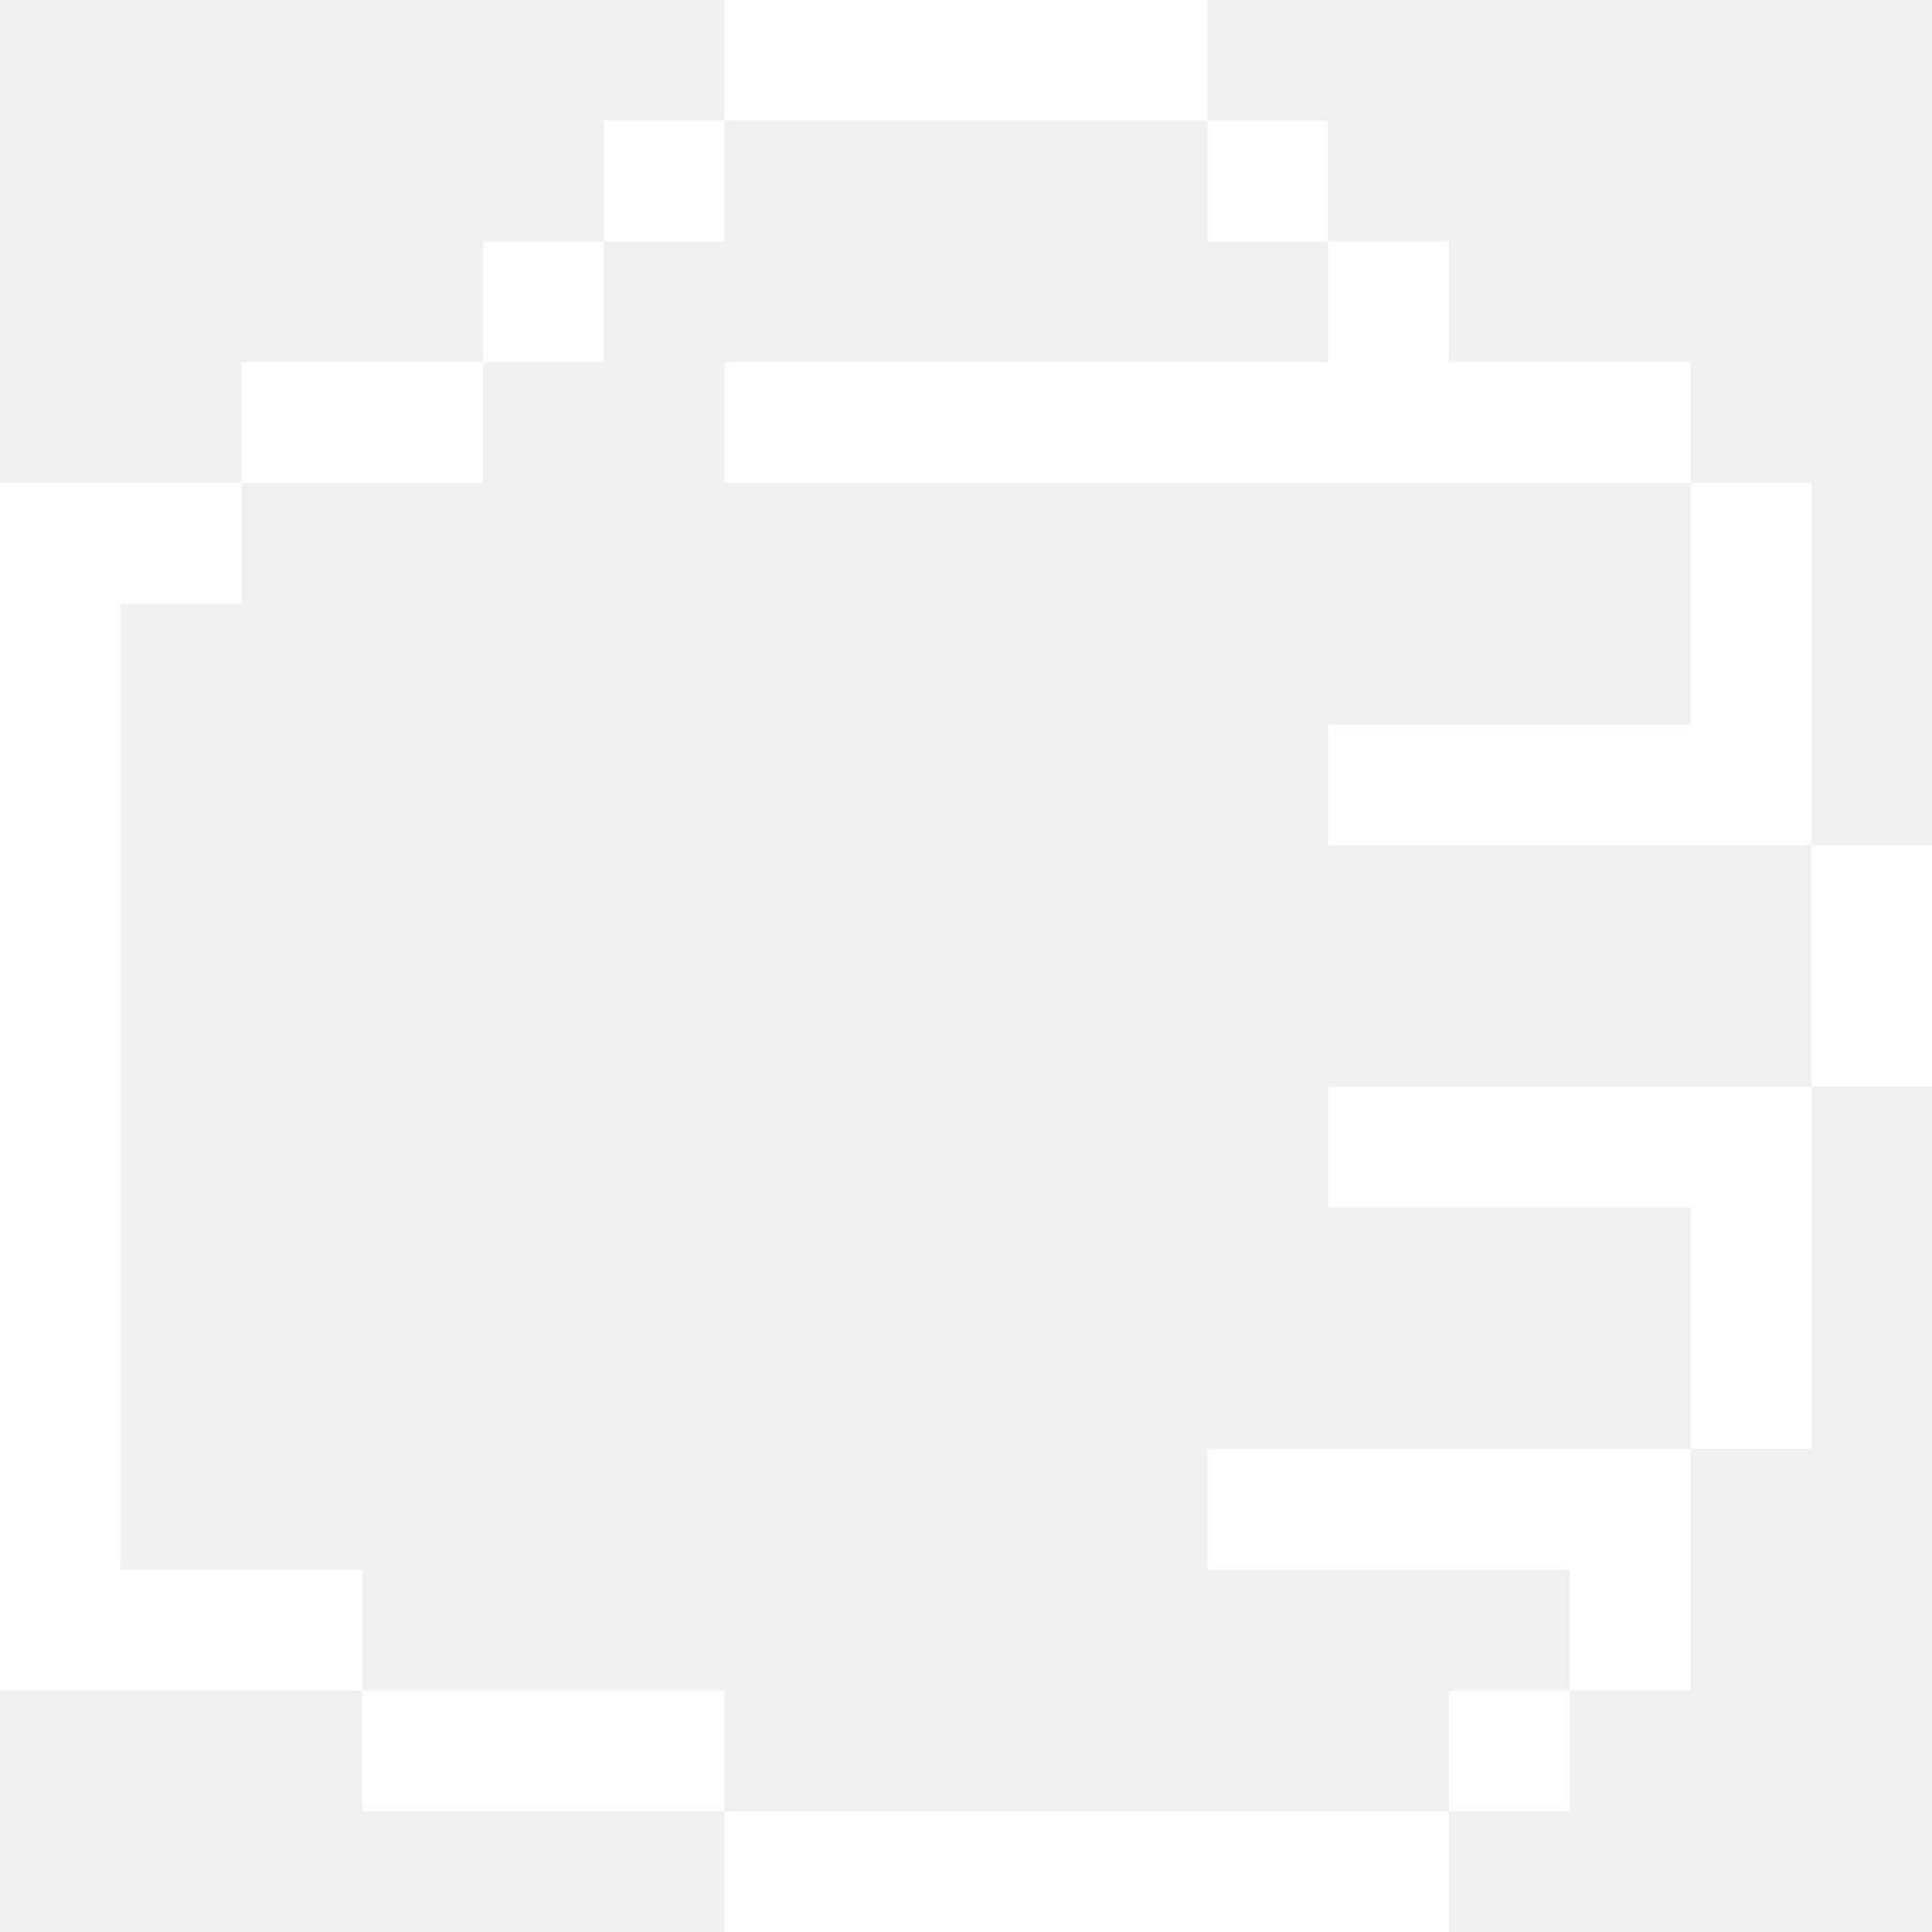
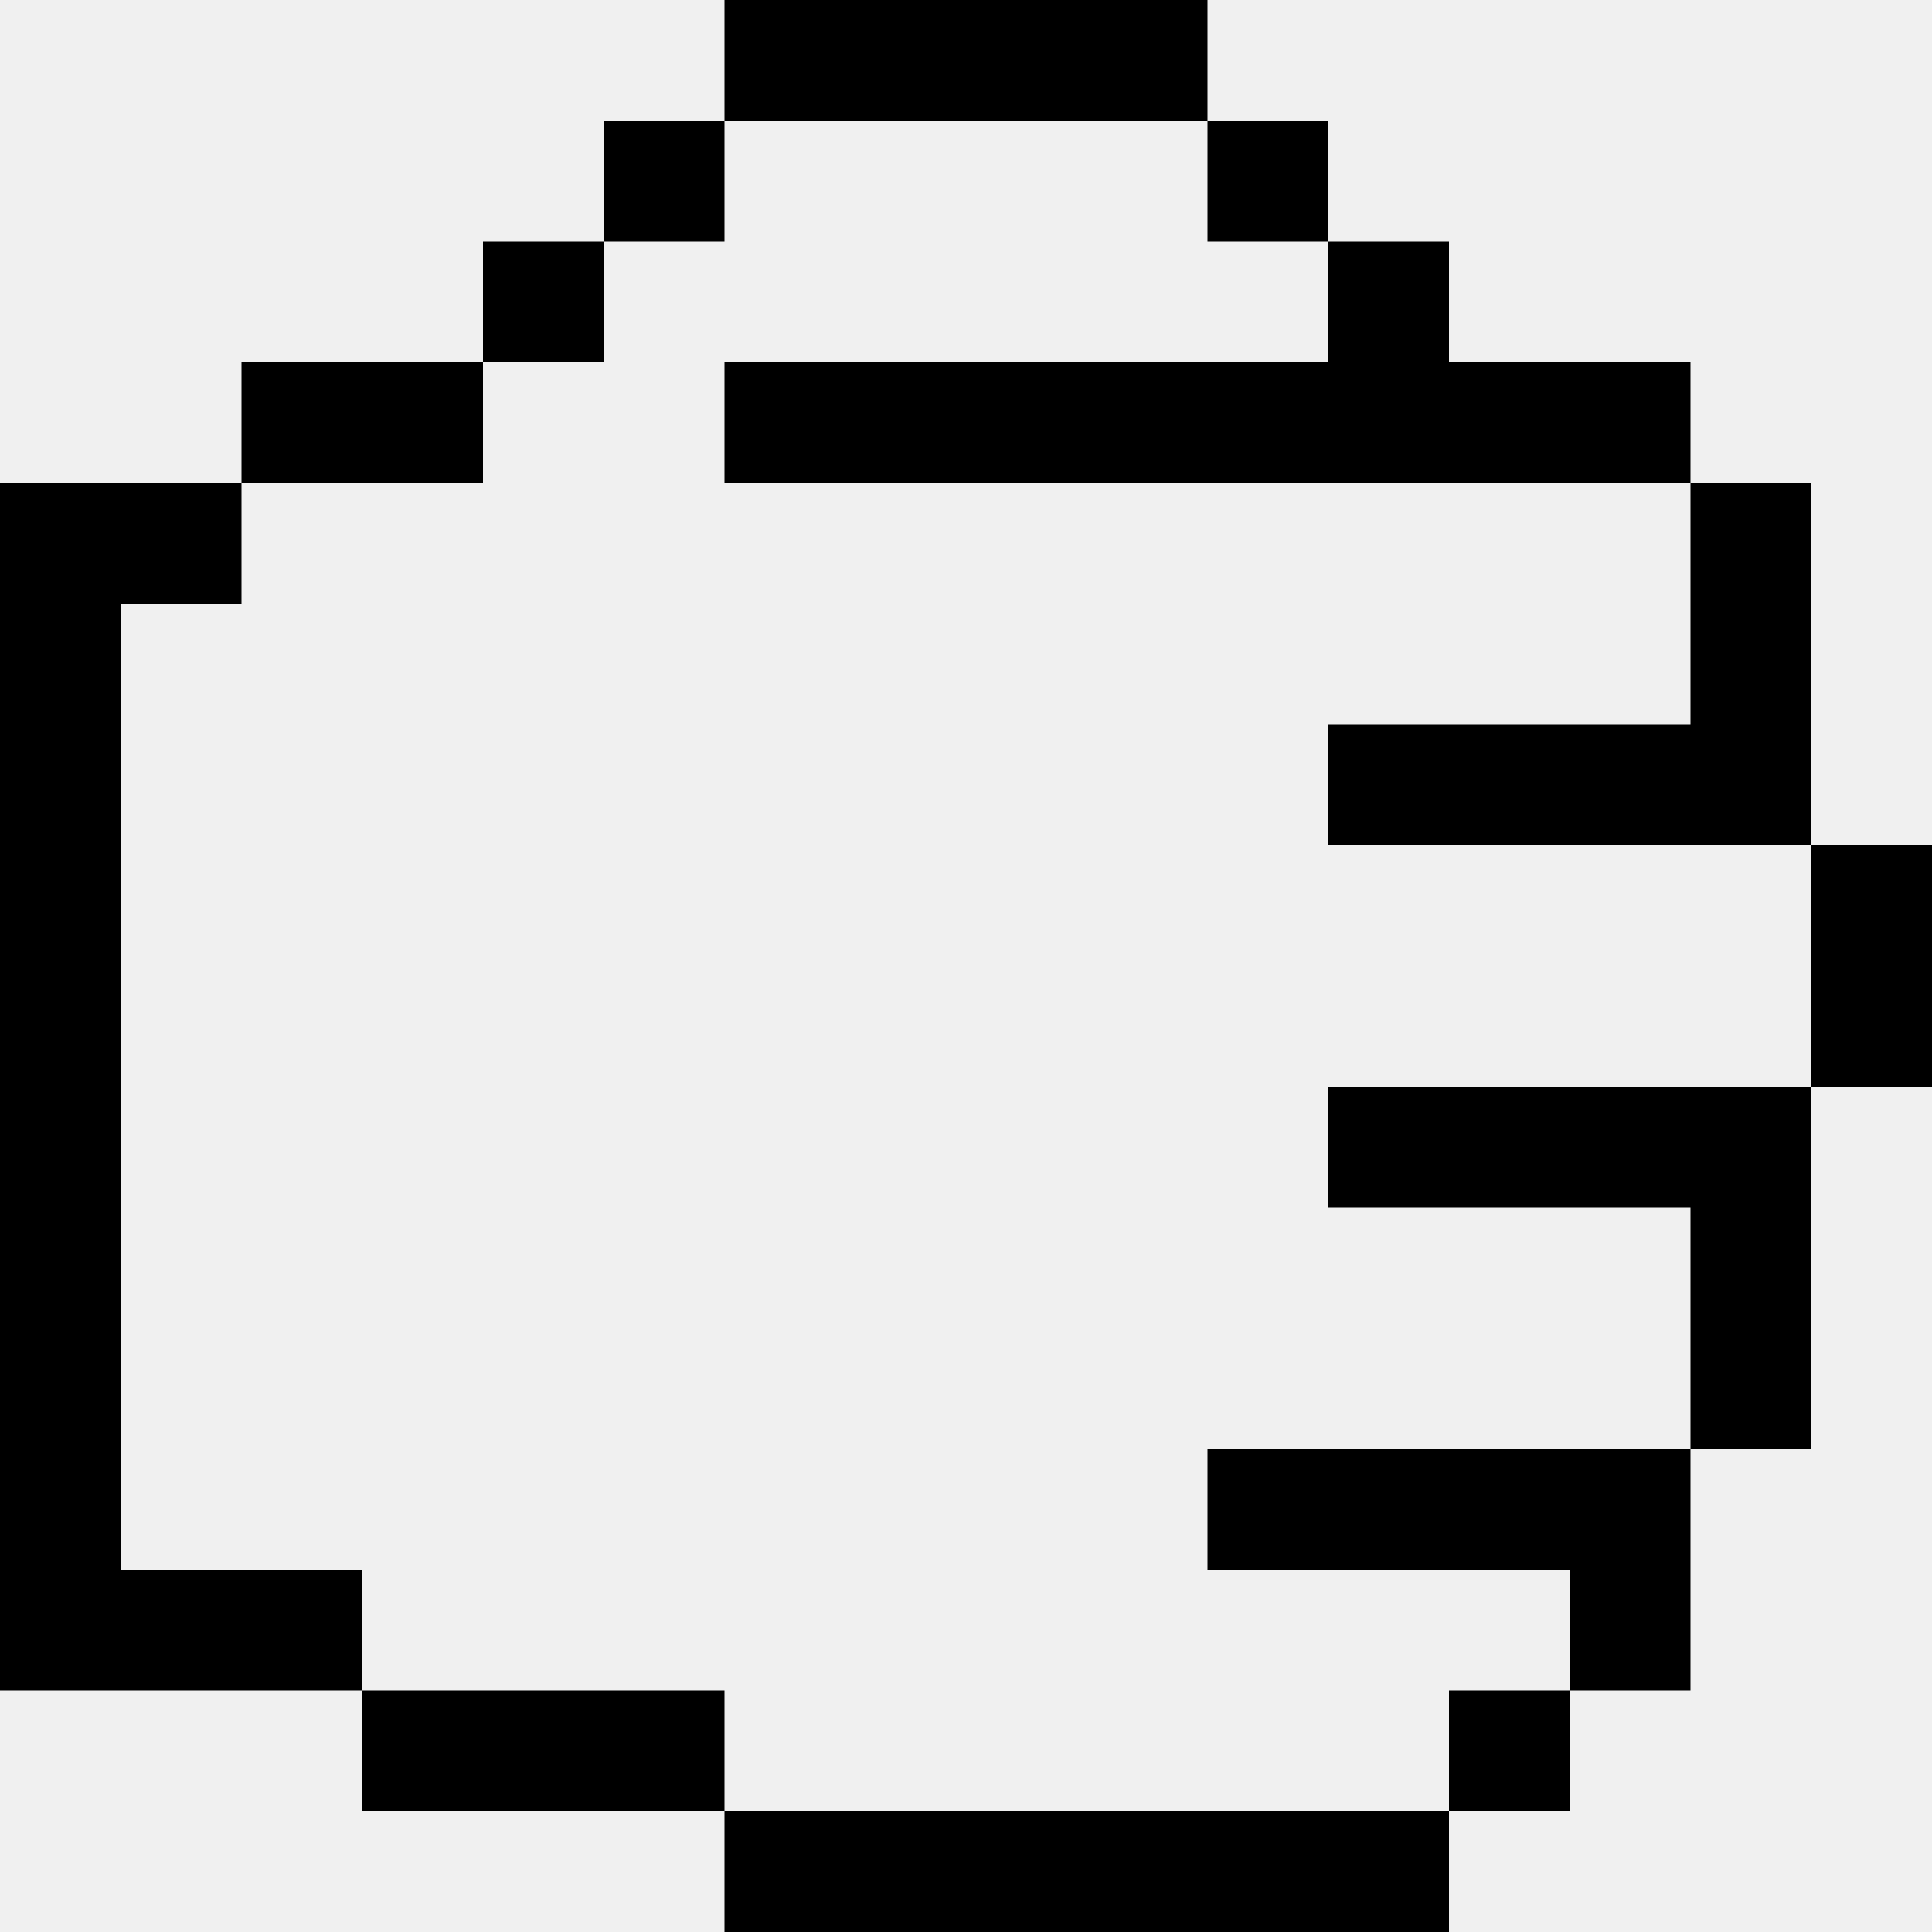
- <svg xmlns="http://www.w3.org/2000/svg" viewBox="0 0 48 48" version="1.1" x="0px" y="0px" id="svg2" width="48" height="48" style="fill:white">
+ <svg xmlns="http://www.w3.org/2000/svg" viewBox="0 0 48 48" version="1.1" x="0px" y="0px" id="svg2" width="48" height="48" style="fill:undefined">
  <defs id="defs16" />
-   <g id="g8" transform="matrix(-1,0,0,1,72,-15)" style="fill:white">
+   <g id="g8" transform="matrix(-1,0,0,1,72,-15)" style="fill:undefined">
    <g id="g10">
      <path d="m 69,30 0,24 -6,0 0,3 9,0 0,-2 0,-26.5 0,-1.5 -6,0 0,3 3,0 z m -15,27 0,3 9,0 0,-3 -9,0 z m -18,3 0,3 18,0 0,-3 -18,0 z m -6,-27 0,3 9,0 0,-3 -9,0 z m 3,24 0,3 3,0 0,-3 -3,0 z m 27,-33 0,3 6,0 0,-3 -6,0 z m -24,-3 0,3 3,0 0,-3 -3,0 z m 3,-3 0,3 3,0 0,-3 -3,0 z m 15,0 0,3 3,0 0,-3 -3,0 z m 3,3 0,3 3,0 0,-3 -3,0 z m -15,-6 0,3 12,0 0,-3 -12,0 z m -9,36 0,3 9,0 0,-3 -9,0 z m -3,-9 0,3 9,0 0,-3 -9,0 z m 0,-18 0,3 24,0 0,-3 -24,0 z m 0,27 0,6 3,0 0,-6 -3,0 z m -3,-9 0,9 3,0 0,-9 -3,0 z m -3,-6 0,6 3,0 0,-6 -3,0 z m 3,-9 0,9 3,0 0,-9 -3,0 z" id="path12" />
    </g>
  </g>
</svg>
